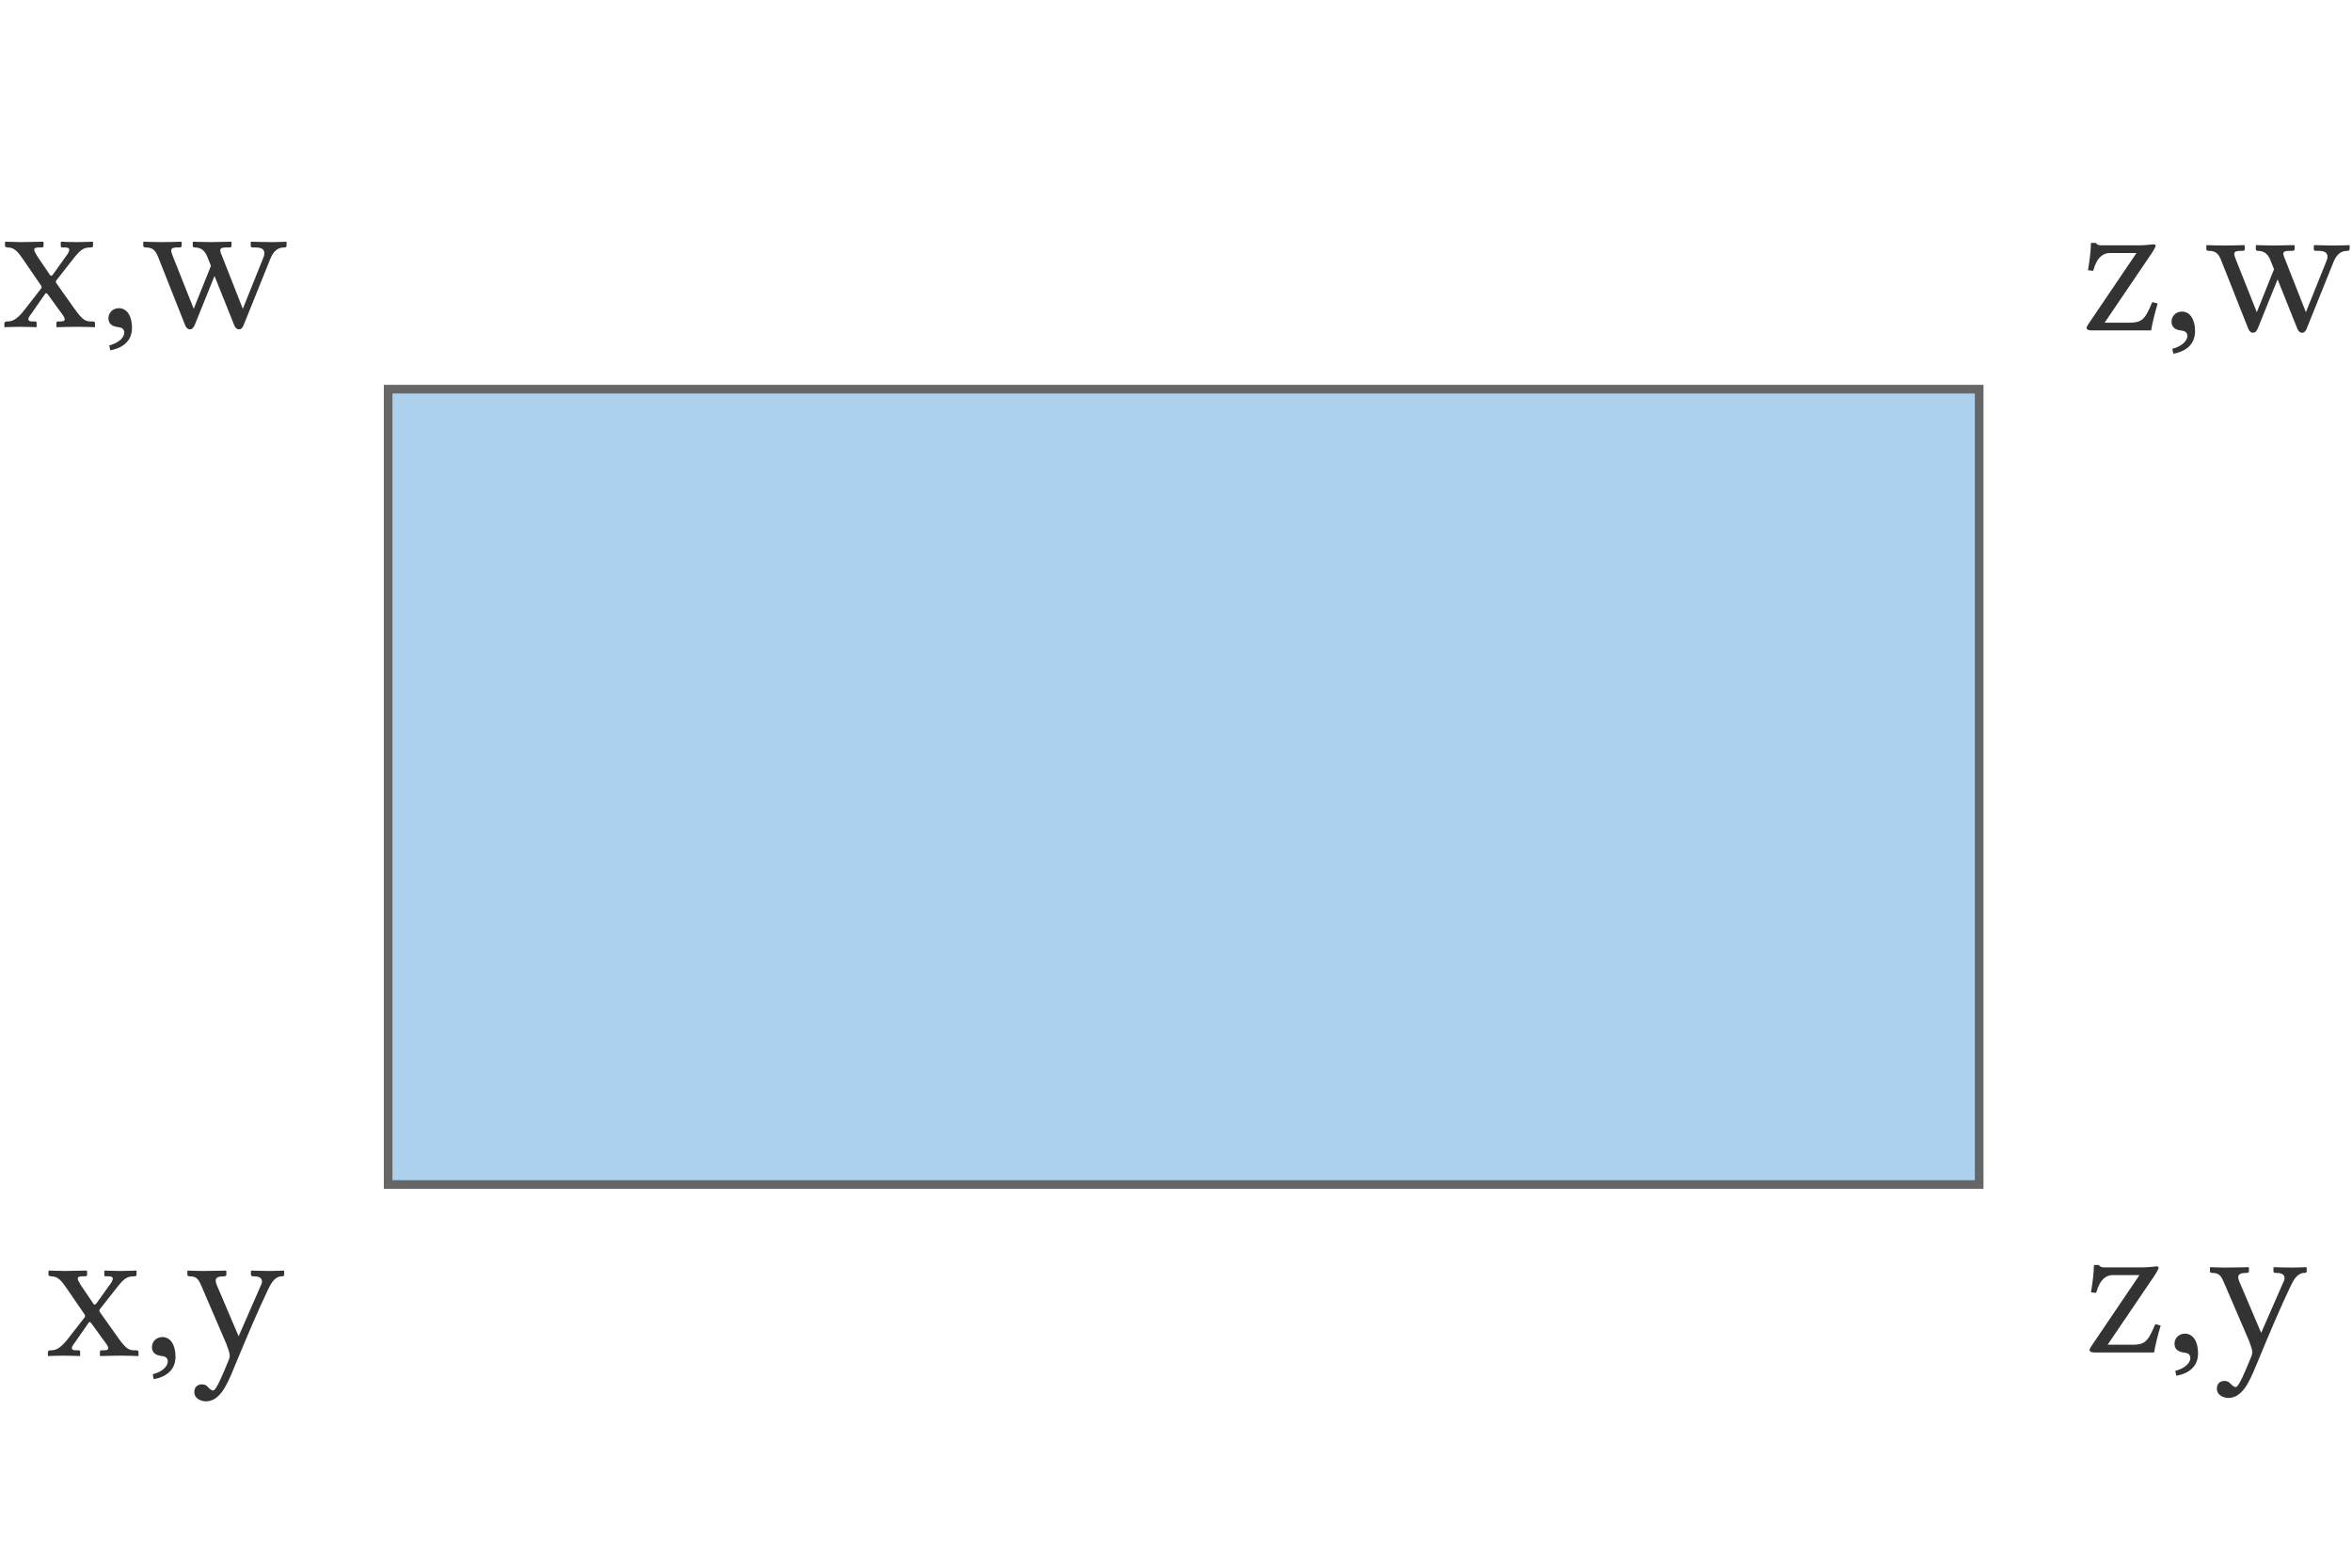
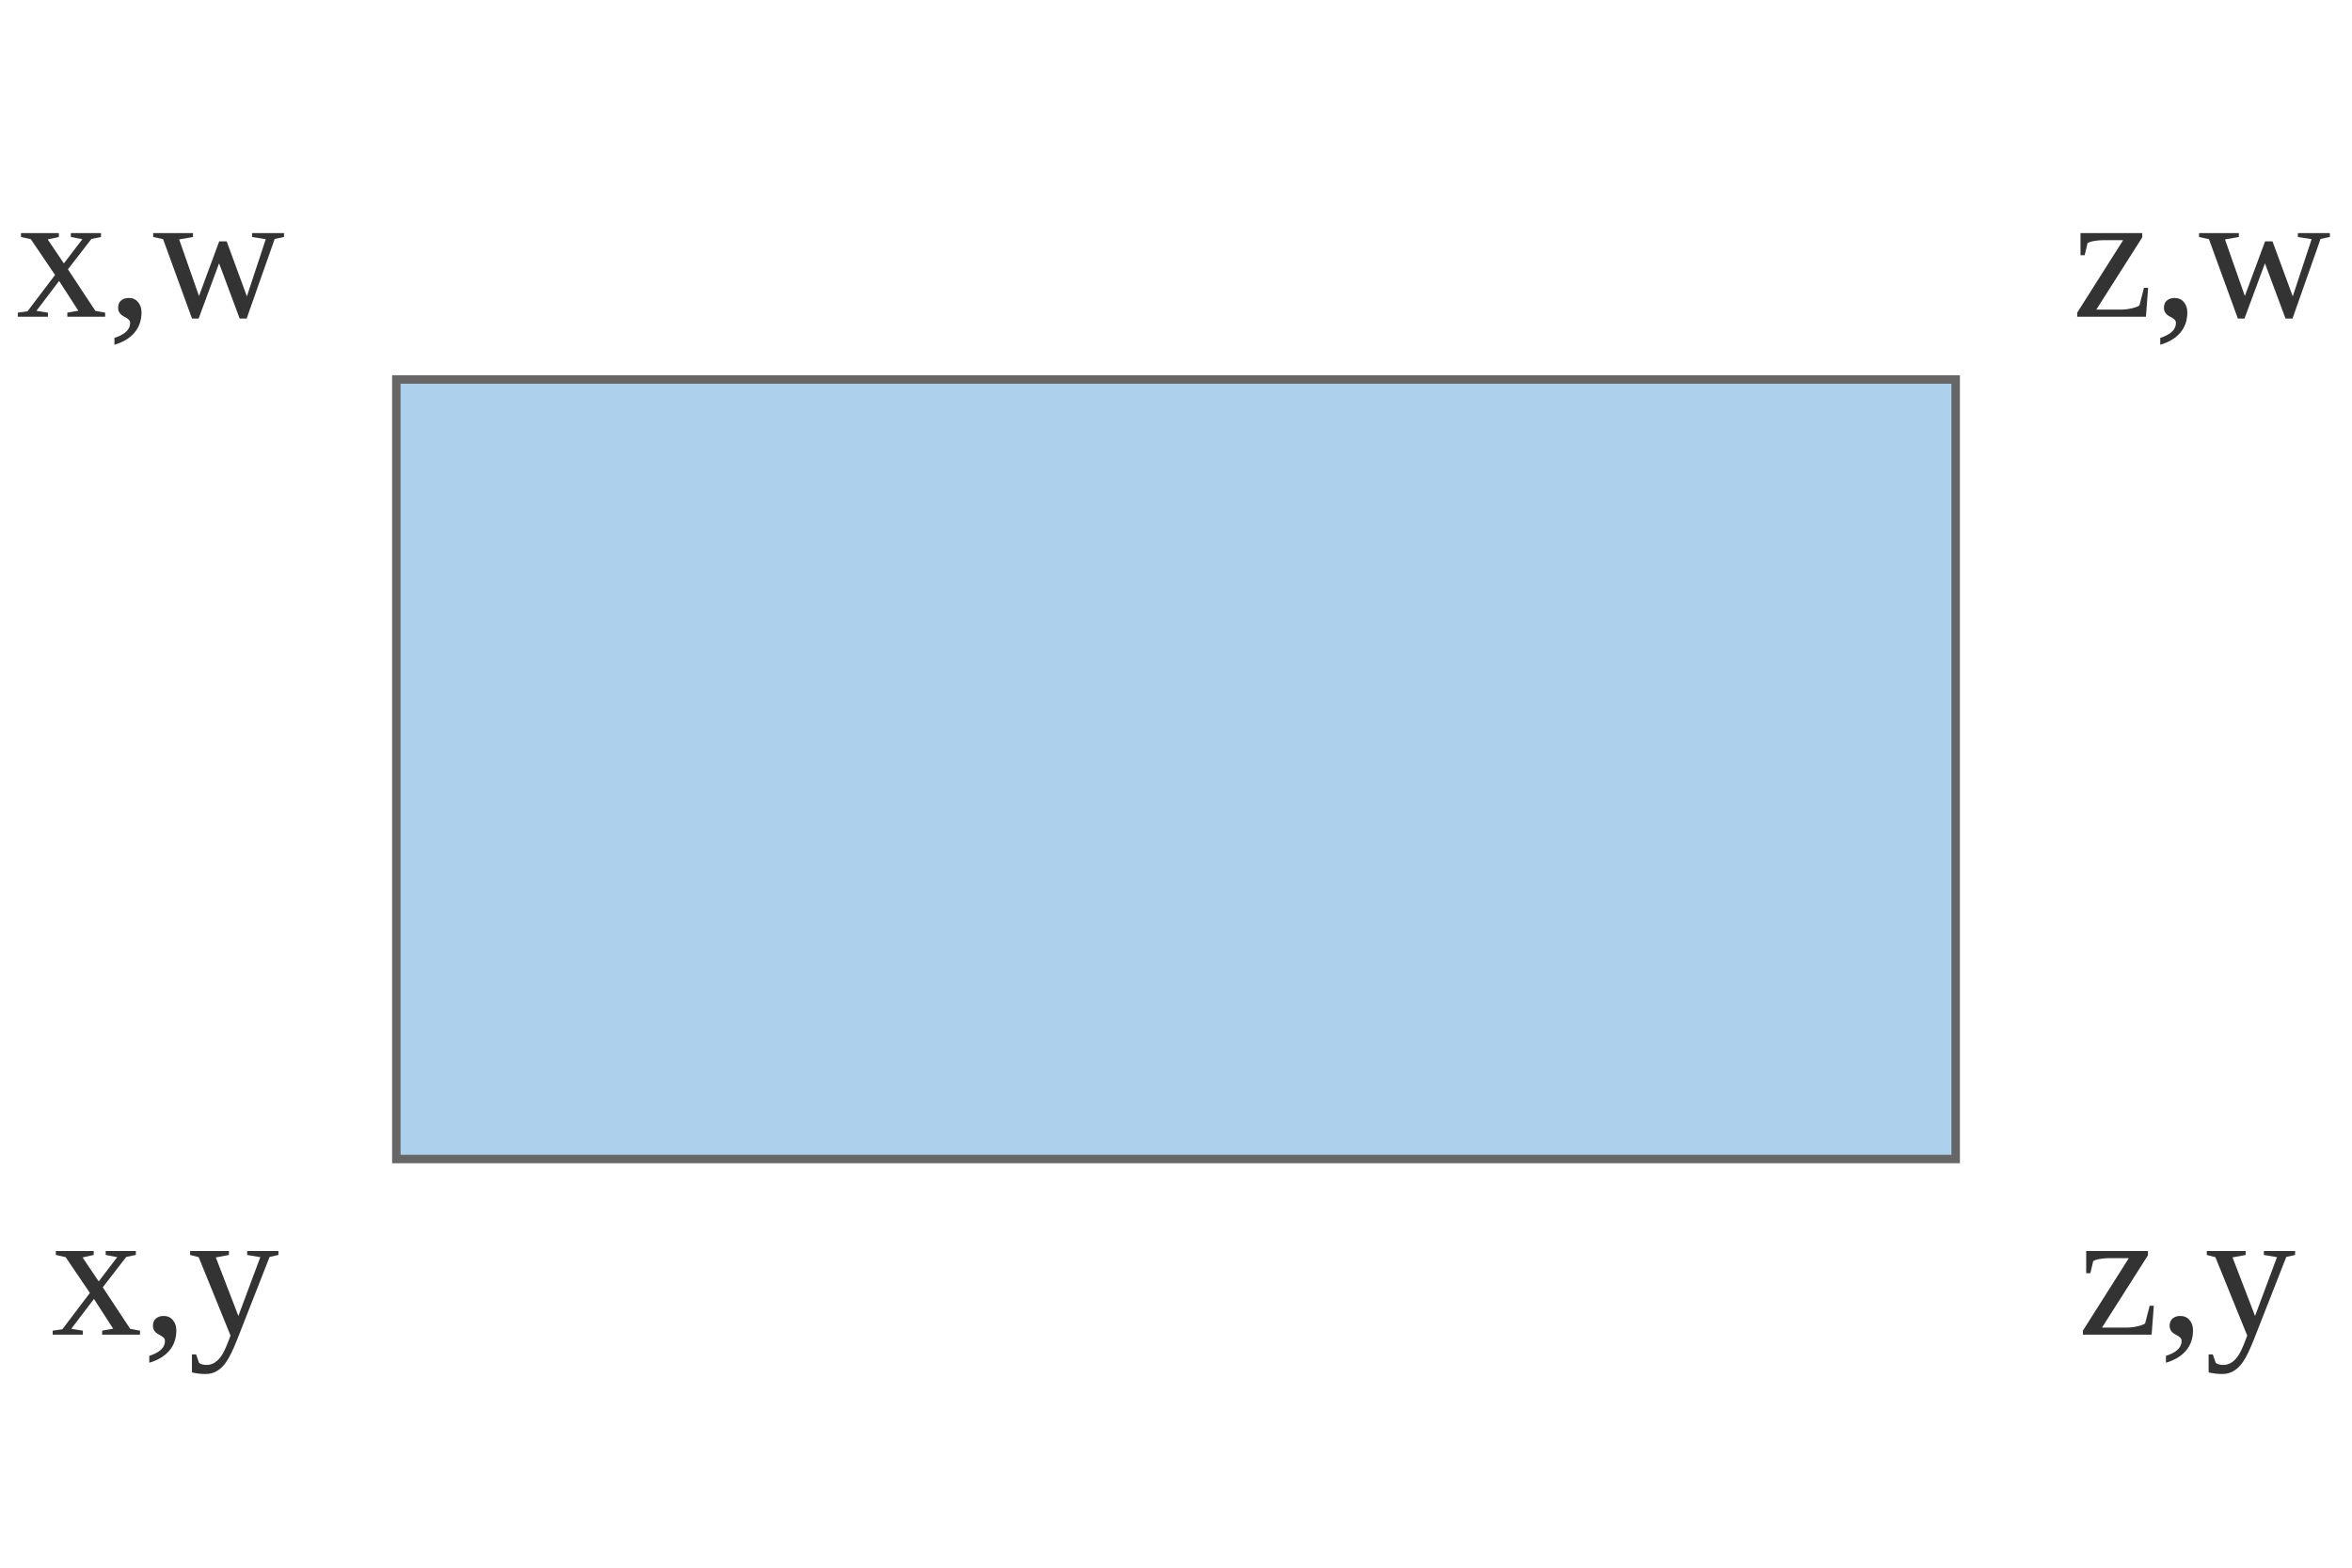
<svg xmlns="http://www.w3.org/2000/svg" height="200" stroke-opacity="1" viewBox="0 0 300 200" font-size="1" width="300" stroke="rgb(0,0,0)" version="1.1">
  <defs>
  </defs>
-   <g stroke-linejoin="miter" stroke-opacity="1.0" fill-opacity="0.8" stroke="rgb(0,0,0)" fill-rule="evenodd" stroke-width="0.0" fill="rgb(0,0,0)" stroke-linecap="butt" stroke-miterlimit="10.0">
-     <path d="M 265.319,42.15 ZM 267.994,31.296 h 4.947 c 0.732,-0 1.615,-0.126 1.691 -0.126c 0.177,-0 0.328,0.051 0.328 0.151c 0,0.101 -0.126,0.404 -0.555 1.06l -5.957,8.784 h 3.256 c 1.489,-0 1.893,-0.555 2.499 -1.893l 0.328,-0.732 l 0.681,0.177 c -0.429,1.464 -0.707,2.65 -0.833 3.433h -7.648 c -0.379,-0 -0.581,-0.126 -0.581 -0.303c 0,-0.126 0.025,-0.202 0.227 -0.505l 6.134,-9.062 h -3.408 c -0.757,-0 -1.615,0.429 -2.12 2.272l -0.656,-0.076 c 0.202,-1.237 0.353,-2.347 0.379 -3.483h 0.631 c 0.051,0.151 0.278,0.303 0.656 0.303ZM 275.693,42.15 ZM 278.318,39.752 c 1.01,-0 1.666,0.984 1.666 2.499c 0,1.767 -1.262,2.6 -2.776 2.877l -0.126,-0.631 c 1.312,-0.328 1.918,-1.085 1.918 -1.615c 0,-0.581 -0.429,-0.681 -0.909 -0.732c -0.454,-0.076 -1.111,-0.278 -1.111 -1.111c 0,-0.707 0.555,-1.287 1.338 -1.287ZM 281.221,42.15 ZM 286.319,31.801 c 0,0.126 -0.101,0.202 -0.227 0.202h -0.379 c -0.555,-0 -0.732,0.151 -0.732 0.404c 0,0.177 0.101,0.404 0.227 0.757l 2.65,6.664 l 2.196,-5.477 l -0.454,-1.136 c -0.328,-0.858 -0.858,-1.212 -1.615 -1.212c -0.126,-0 -0.252,-0.051 -0.252 -0.177v -0.505 l 0.051,-0.051 c 0,-0 1.413,0.051 2.297 0.051l 2.524,-0.051 l 0.076,0.051 v 0.48 c 0,0.126 -0.126,0.202 -0.252 0.202h -0.454 c -0.505,-0 -0.732,0.101 -0.732 0.353c 0,0.202 0.101,0.454 0.252 0.808l 2.625,6.664 l 2.625,-6.537 c 0.076,-0.151 0.126,-0.353 0.126 -0.555c 0,-0.429 -0.278,-0.732 -1.136 -0.732h -0.379 c -0.126,-0 -0.227,-0.101 -0.227 -0.177v -0.505 l 0.076,-0.051 c 0,-0 1.666,0.051 2.6 0.051c 0.858,-0 1.868,-0.051 1.868 -0.051l 0.025,0.051 v 0.48 c 0,0.151 -0.151,0.202 -0.303 0.202c -0.631,-0 -1.287,0.278 -1.742 1.388l -3.433,8.531 c -0.151,0.379 -0.353,0.53 -0.581 0.53c -0.252,-0 -0.454,-0.151 -0.606 -0.505l -2.524,-6.31 l -2.524,6.26 c -0.177,0.404 -0.379,0.555 -0.606 0.555c -0.252,-0 -0.454,-0.151 -0.606 -0.505l -3.458,-8.733 c -0.379,-0.984 -0.833,-1.212 -1.59 -1.212c -0.126,-0 -0.303,-0.051 -0.303 -0.177v -0.505 l 0.051,-0.051 c 0,-0 1.186,0.051 2.297 0.051c 1.161,-0 2.499,-0.051 2.499 -0.051l 0.051,0.076 v 0.454 Z" />
+   <g stroke-linejoin="miter" stroke-opacity="0.0" fill-opacity="0.0" stroke="rgb(0,0,0)" fill-rule="evenodd" stroke-width="0.0" fill="rgb(0,0,0)" stroke-linecap="butt" stroke-miterlimit="10.0">
+     <path d="M 300,47.864 l -0,-25.598 h -38.397 l -0,25.598 Z" />
  </g>
-   <g stroke-linejoin="miter" stroke-opacity="1.0" fill-opacity="0.8" stroke="rgb(0,0,0)" fill-rule="evenodd" stroke-width="0.0" fill="rgb(0,0,0)" stroke-linecap="butt" stroke-miterlimit="10.0">
-     <path d="M 265.7,172.54 ZM 268.375,161.687 h 4.947 c 0.732,-0 1.615,-0.126 1.691 -0.126c 0.177,-0 0.328,0.051 0.328 0.151c 0,0.101 -0.126,0.404 -0.555 1.06l -5.957,8.784 h 3.256 c 1.489,-0 1.893,-0.555 2.499 -1.893l 0.328,-0.732 l 0.681,0.177 c -0.429,1.464 -0.707,2.65 -0.833 3.433h -7.648 c -0.379,-0 -0.581,-0.126 -0.581 -0.303c 0,-0.126 0.025,-0.202 0.227 -0.505l 6.134,-9.062 h -3.408 c -0.757,-0 -1.615,0.429 -2.12 2.272l -0.656,-0.076 c 0.202,-1.237 0.353,-2.347 0.379 -3.483h 0.631 c 0.051,0.151 0.278,0.303 0.656 0.303ZM 276.074,172.54 ZM 278.699,170.142 c 1.01,-0 1.666,0.984 1.666 2.499c 0,1.767 -1.262,2.6 -2.776 2.877l -0.126,-0.631 c 1.312,-0.328 1.918,-1.085 1.918 -1.615c 0,-0.581 -0.429,-0.681 -0.909 -0.732c -0.454,-0.076 -1.111,-0.278 -1.111 -1.111c 0,-0.707 0.555,-1.287 1.338 -1.287ZM 281.602,172.54 ZM 286.852,162.191 c 0,0.126 -0.151,0.202 -0.278 0.202c -0.757,-0 -1.085,0.151 -1.085 0.555c 0,0.151 0.051,0.353 0.151 0.581l 2.776,6.512 l 2.802,-6.411 c 0.126,-0.227 0.177,-0.429 0.177 -0.581c 0,-0.53 -0.505,-0.656 -1.06 -0.656h -0.101 c -0.126,-0 -0.252,-0.101 -0.252 -0.177v -0.48 l 0.051,-0.076 c 0,-0 1.489,0.051 2.373 0.051c 0.707,-0 1.742,-0.051 1.742 -0.051l 0.076,0.051 v 0.48 c 0,0.126 -0.101,0.202 -0.278 0.202c -0.959,-0 -1.439,0.984 -1.792 1.716c -1.338,2.827 -2.448,5.427 -4.468 10.298c -0.757,1.817 -1.666,3.938 -3.458 3.938c -0.48,-0 -1.464,-0.278 -1.464 -1.186c 0,-0.757 0.555,-0.984 0.959 -0.984c 0.379,-0 0.631,0.151 0.782 0.353c 0.252,0.252 0.429,0.429 0.681 0.429c 0.379,-0 1.262,-2.171 1.893 -3.71c 0.151,-0.303 0.202,-0.555 0.202 -0.782c 0,-0.252 -0.227,-0.934 -0.429 -1.439l -3.18,-7.396 c -0.404,-0.959 -0.681,-1.237 -1.54 -1.237c -0.151,-0 -0.252,-0.076 -0.252 -0.177v -0.505 l 0.051,-0.051 c 0,-0 1.111,0.051 1.868 0.051c 1.186,-0 3.004,-0.051 3.004 -0.051l 0.051,0.076 v 0.454 Z" />
+   <g stroke-linejoin="miter" stroke-opacity="1.0" fill-opacity="0.8" font-size="23.271px" stroke="rgb(0,0,0)" fill-rule="evenodd" stroke-width="0.0" fill="rgb(0,0,0)" stroke-linecap="butt" stroke-miterlimit="10.0">
+     <text dominant-baseline="middle" transform="matrix(1,-0,0,1,280.8016,35.0646)" stroke="none" text-anchor="middle">z,w
+     </text>
  </g>
-   <g stroke-linejoin="miter" stroke-opacity="1.0" fill-opacity="0.8" stroke="rgb(0,0,0)" fill-rule="evenodd" stroke-width="0.0" fill="rgb(0,0,0)" stroke-linecap="butt" stroke-miterlimit="10.0">
-     <path d="M -0,41.716 ZM 4.973,31.569 c -0.505,-0 -0.606,0.126 -0.606 0.303c 0,0.126 0.101,0.353 0.379 0.808l 1.54,2.272 c 0.076,0.151 0.151,0.227 0.252 0.227c 0.076,-0 0.126,-0.051 0.227 -0.177l 1.641,-2.297 c 0.278,-0.353 0.429,-0.631 0.429 -0.833c 0,-0.202 -0.177,-0.303 -0.53 -0.303h -0.404 c -0.076,-0 -0.151,-0.051 -0.151 -0.177v -0.48 l 0.076,-0.076 c 0,-0 1.186,0.051 1.969 0.051c 0.808,-0 2.045,-0.051 2.045 -0.051l 0.025,0.051 v 0.48 c 0,0.177 -0.151,0.202 -0.303 0.202c -0.934,-0 -1.312,0.303 -2.247 1.489l -2.12,2.701 c -0.051,0.076 -0.076,0.126 -0.076 0.177c 0,0.051 0.025,0.126 0.076 0.202l 2.272,3.206 c 1.161,1.641 1.489,1.666 2.297 1.666c 0.252,-0 0.353,0.051 0.353 0.202v 0.48 l -0.025,0.051 c 0,-0 -1.363,-0.051 -2.221 -0.051c -1.035,-0 -2.625,0.051 -2.625 0.051l -0.051,-0.051 v -0.48 c 0,-0.126 0.051,-0.202 0.177 -0.202h 0.303 c 0.404,-0 0.581,-0.076 0.581 -0.278c 0,-0.227 -0.278,-0.606 -0.681 -1.136l -1.464,-2.019 c -0.101,-0.126 -0.151,-0.177 -0.227 -0.177c -0.051,-0 -0.126,0.076 -0.227 0.227l -1.59,2.297 c -0.379,0.505 -0.454,0.631 -0.454 0.808c 0,0.177 0.151,0.278 0.53 0.278h 0.353 c 0.126,-0 0.177,0.076 0.177 0.202v 0.48 l -0.051,0.051 c 0,-0 -1.312,-0.051 -2.12 -0.051c -0.732,-0 -1.893,0.051 -1.893 0.051l -0.051,-0.051 v -0.429 c 0,-0.151 0.101,-0.252 0.328 -0.252c 0.606,-0 1.186,-0.126 2.247 -1.489l 2.12,-2.726 c 0.025,-0.051 0.051,-0.101 0.051 -0.177c 0,-0.076 -0.025,-0.126 -0.076 -0.202l -2.196,-3.206 c -0.707,-1.035 -1.161,-1.641 -2.045 -1.641c -0.177,-0 -0.353,-0.076 -0.353 -0.177v -0.48 l 0.051,-0.076 l 1.994,0.051 l 2.802,-0.051 l 0.076,0.076 v 0.454 c 0,0.126 -0.101,0.202 -0.202 0.202h -0.379 ZM 12.545,41.716 ZM 15.17,39.318 c 1.01,-0 1.666,0.984 1.666 2.499c 0,1.767 -1.262,2.6 -2.776 2.877l -0.126,-0.631 c 1.312,-0.328 1.918,-1.085 1.918 -1.615c 0,-0.581 -0.429,-0.681 -0.909 -0.732c -0.454,-0.076 -1.111,-0.278 -1.111 -1.111c 0,-0.707 0.555,-1.287 1.338 -1.287ZM 18.073,41.716 ZM 23.171,31.367 c 0,0.126 -0.101,0.202 -0.227 0.202h -0.379 c -0.555,-0 -0.732,0.151 -0.732 0.404c 0,0.177 0.101,0.404 0.227 0.757l 2.65,6.664 l 2.196,-5.477 l -0.454,-1.136 c -0.328,-0.858 -0.858,-1.212 -1.615 -1.212c -0.126,-0 -0.252,-0.051 -0.252 -0.177v -0.505 l 0.051,-0.051 c 0,-0 1.413,0.051 2.297 0.051l 2.524,-0.051 l 0.076,0.051 v 0.48 c 0,0.126 -0.126,0.202 -0.252 0.202h -0.454 c -0.505,-0 -0.732,0.101 -0.732 0.353c 0,0.202 0.101,0.454 0.252 0.808l 2.625,6.664 l 2.625,-6.537 c 0.076,-0.151 0.126,-0.353 0.126 -0.555c 0,-0.429 -0.278,-0.732 -1.136 -0.732h -0.379 c -0.126,-0 -0.227,-0.101 -0.227 -0.177v -0.505 l 0.076,-0.051 c 0,-0 1.666,0.051 2.6 0.051c 0.858,-0 1.868,-0.051 1.868 -0.051l 0.025,0.051 v 0.48 c 0,0.151 -0.151,0.202 -0.303 0.202c -0.631,-0 -1.287,0.278 -1.742 1.388l -3.433,8.531 c -0.151,0.379 -0.353,0.53 -0.581 0.53c -0.252,-0 -0.454,-0.151 -0.606 -0.505l -2.524,-6.31 l -2.524,6.26 c -0.177,0.404 -0.379,0.555 -0.606 0.555c -0.252,-0 -0.454,-0.151 -0.606 -0.505l -3.458,-8.733 c -0.379,-0.984 -0.833,-1.212 -1.59 -1.212c -0.126,-0 -0.303,-0.051 -0.303 -0.177v -0.505 l 0.051,-0.051 c 0,-0 1.186,0.051 2.297 0.051c 1.161,-0 2.499,-0.051 2.499 -0.051l 0.051,0.076 v 0.454 Z" />
+   <g stroke-linejoin="miter" stroke-opacity="0.0" fill-opacity="0.0" stroke="rgb(0,0,0)" fill-rule="evenodd" stroke-width="0.0" fill="rgb(0,0,0)" stroke-linecap="butt" stroke-miterlimit="10.0">
+     <path d="M 298.138,177.734 l -0,-25.598 h -38.397 l -0,25.598 Z" />
  </g>
-   <g stroke-linejoin="miter" stroke-opacity="1.0" fill-opacity="0.8" stroke="rgb(0,0,0)" fill-rule="evenodd" stroke-width="0.0" fill="rgb(0,0,0)" stroke-linecap="butt" stroke-miterlimit="10.0">
-     <path d="M 5.551,172.974 ZM 10.523,162.827 c -0.505,-0 -0.606,0.126 -0.606 0.303c 0,0.126 0.101,0.353 0.379 0.808l 1.54,2.272 c 0.076,0.151 0.151,0.227 0.252 0.227c 0.076,-0 0.126,-0.051 0.227 -0.177l 1.641,-2.297 c 0.278,-0.353 0.429,-0.631 0.429 -0.833c 0,-0.202 -0.177,-0.303 -0.53 -0.303h -0.404 c -0.076,-0 -0.151,-0.051 -0.151 -0.177v -0.48 l 0.076,-0.076 c 0,-0 1.186,0.051 1.969 0.051c 0.808,-0 2.045,-0.051 2.045 -0.051l 0.025,0.051 v 0.48 c 0,0.177 -0.151,0.202 -0.303 0.202c -0.934,-0 -1.312,0.303 -2.247 1.489l -2.12,2.701 c -0.051,0.076 -0.076,0.126 -0.076 0.177c 0,0.051 0.025,0.126 0.076 0.202l 2.272,3.206 c 1.161,1.641 1.489,1.666 2.297 1.666c 0.252,-0 0.353,0.051 0.353 0.202v 0.48 l -0.025,0.051 c 0,-0 -1.363,-0.051 -2.221 -0.051c -1.035,-0 -2.625,0.051 -2.625 0.051l -0.051,-0.051 v -0.48 c 0,-0.126 0.051,-0.202 0.177 -0.202h 0.303 c 0.404,-0 0.581,-0.076 0.581 -0.278c 0,-0.227 -0.278,-0.606 -0.681 -1.136l -1.464,-2.019 c -0.101,-0.126 -0.151,-0.177 -0.227 -0.177c -0.051,-0 -0.126,0.076 -0.227 0.227l -1.59,2.297 c -0.379,0.505 -0.454,0.631 -0.454 0.808c 0,0.177 0.151,0.278 0.53 0.278h 0.353 c 0.126,-0 0.177,0.076 0.177 0.202v 0.48 l -0.051,0.051 c 0,-0 -1.312,-0.051 -2.12 -0.051c -0.732,-0 -1.893,0.051 -1.893 0.051l -0.051,-0.051 v -0.429 c 0,-0.151 0.101,-0.252 0.328 -0.252c 0.606,-0 1.186,-0.126 2.247 -1.489l 2.12,-2.726 c 0.025,-0.051 0.051,-0.101 0.051 -0.177c 0,-0.076 -0.025,-0.126 -0.076 -0.202l -2.196,-3.206 c -0.707,-1.035 -1.161,-1.641 -2.045 -1.641c -0.177,-0 -0.353,-0.076 -0.353 -0.177v -0.48 l 0.051,-0.076 l 1.994,0.051 l 2.802,-0.051 l 0.076,0.076 v 0.454 c 0,0.126 -0.101,0.202 -0.202 0.202h -0.379 ZM 18.095,172.974 ZM 20.72,170.577 c 1.01,-0 1.666,0.984 1.666 2.499c 0,1.767 -1.262,2.6 -2.776 2.877l -0.126,-0.631 c 1.312,-0.328 1.918,-1.085 1.918 -1.615c 0,-0.581 -0.429,-0.681 -0.909 -0.732c -0.454,-0.076 -1.111,-0.278 -1.111 -1.111c 0,-0.707 0.555,-1.287 1.338 -1.287ZM 23.623,172.974 ZM 28.873,162.626 c 0,0.126 -0.151,0.202 -0.278 0.202c -0.757,-0 -1.085,0.151 -1.085 0.555c 0,0.151 0.051,0.353 0.151 0.581l 2.776,6.512 l 2.802,-6.411 c 0.126,-0.227 0.177,-0.429 0.177 -0.581c 0,-0.53 -0.505,-0.656 -1.06 -0.656h -0.101 c -0.126,-0 -0.252,-0.101 -0.252 -0.177v -0.48 l 0.051,-0.076 c 0,-0 1.489,0.051 2.373 0.051c 0.707,-0 1.742,-0.051 1.742 -0.051l 0.076,0.051 v 0.48 c 0,0.126 -0.101,0.202 -0.278 0.202c -0.959,-0 -1.439,0.984 -1.792 1.716c -1.338,2.827 -2.448,5.427 -4.468 10.298c -0.757,1.817 -1.666,3.938 -3.458 3.938c -0.48,-0 -1.464,-0.278 -1.464 -1.186c 0,-0.757 0.555,-0.984 0.959 -0.984c 0.379,-0 0.631,0.151 0.782 0.353c 0.252,0.252 0.429,0.429 0.681 0.429c 0.379,-0 1.262,-2.171 1.893 -3.71c 0.151,-0.303 0.202,-0.555 0.202 -0.782c 0,-0.252 -0.227,-0.934 -0.429 -1.439l -3.18,-7.396 c -0.404,-0.959 -0.681,-1.237 -1.54 -1.237c -0.151,-0 -0.252,-0.076 -0.252 -0.177v -0.505 l 0.051,-0.051 c 0,-0 1.111,0.051 1.868 0.051c 1.186,-0 3.004,-0.051 3.004 -0.051l 0.051,0.076 v 0.454 Z" />
+   <g stroke-linejoin="miter" stroke-opacity="1.0" fill-opacity="0.8" font-size="23.271px" stroke="rgb(0,0,0)" fill-rule="evenodd" stroke-width="0.0" fill="rgb(0,0,0)" stroke-linecap="butt" stroke-miterlimit="10.0">
+     <text dominant-baseline="middle" transform="matrix(1,-0,0,1,278.94,164.9354)" stroke="none" text-anchor="middle">z,y
+     </text>
  </g>
-   <g stroke-linejoin="miter" stroke-opacity="1.0" fill-opacity="0.5" stroke="rgb(102,102,102)" stroke-width="1.101" fill="rgb(93,165,218)" stroke-linecap="butt" stroke-miterlimit="10.0">
-     <path d="M 252.446,151.116 l -0,-101.469 h -202.938 l -0,101.469 Z" />
+   <g stroke-linejoin="miter" stroke-opacity="0.0" fill-opacity="0.0" stroke="rgb(0,0,0)" fill-rule="evenodd" stroke-width="0.0" fill="rgb(0,0,0)" stroke-linecap="butt" stroke-miterlimit="10.0">
+     <path d="M 38.397,47.864 l -0,-25.598 h -38.397 l -0,25.598 Z" />
+   </g>
+   <g stroke-linejoin="miter" stroke-opacity="1.0" fill-opacity="0.8" font-size="23.271px" stroke="rgb(0,0,0)" fill-rule="evenodd" stroke-width="0.0" fill="rgb(0,0,0)" stroke-linecap="butt" stroke-miterlimit="10.0">
+     <text dominant-baseline="middle" transform="matrix(1,-0,0,1,19.1984,35.0646)" stroke="none" text-anchor="middle">x,w
+     </text>
+   </g>
+   <g stroke-linejoin="miter" stroke-opacity="0.0" fill-opacity="0.0" stroke="rgb(0,0,0)" fill-rule="evenodd" stroke-width="0.0" fill="rgb(0,0,0)" stroke-linecap="butt" stroke-miterlimit="10.0">
+     <path d="M 40.258,177.734 l -0,-25.598 h -38.397 l -0,25.598 Z" />
+   </g>
+   <g stroke-linejoin="miter" stroke-opacity="1.0" fill-opacity="0.8" font-size="23.271px" stroke="rgb(0,0,0)" fill-rule="evenodd" stroke-width="0.0" fill="rgb(0,0,0)" stroke-linecap="butt" stroke-miterlimit="10.0">
+     <text dominant-baseline="middle" transform="matrix(1,-0,0,1,21.06,164.9354)" stroke="none" text-anchor="middle">x,y
+     </text>
+   </g>
+   <g stroke-linejoin="miter" stroke-opacity="1.0" fill-opacity="0.5" stroke="rgb(102,102,102)" stroke-width="1.08" fill="rgb(93,165,218)" stroke-linecap="butt" stroke-miterlimit="10.0">
+     <path d="M 249.448,147.862 l -0,-99.448 h -198.895 l -0,99.448 Z" />
  </g>
</svg>
